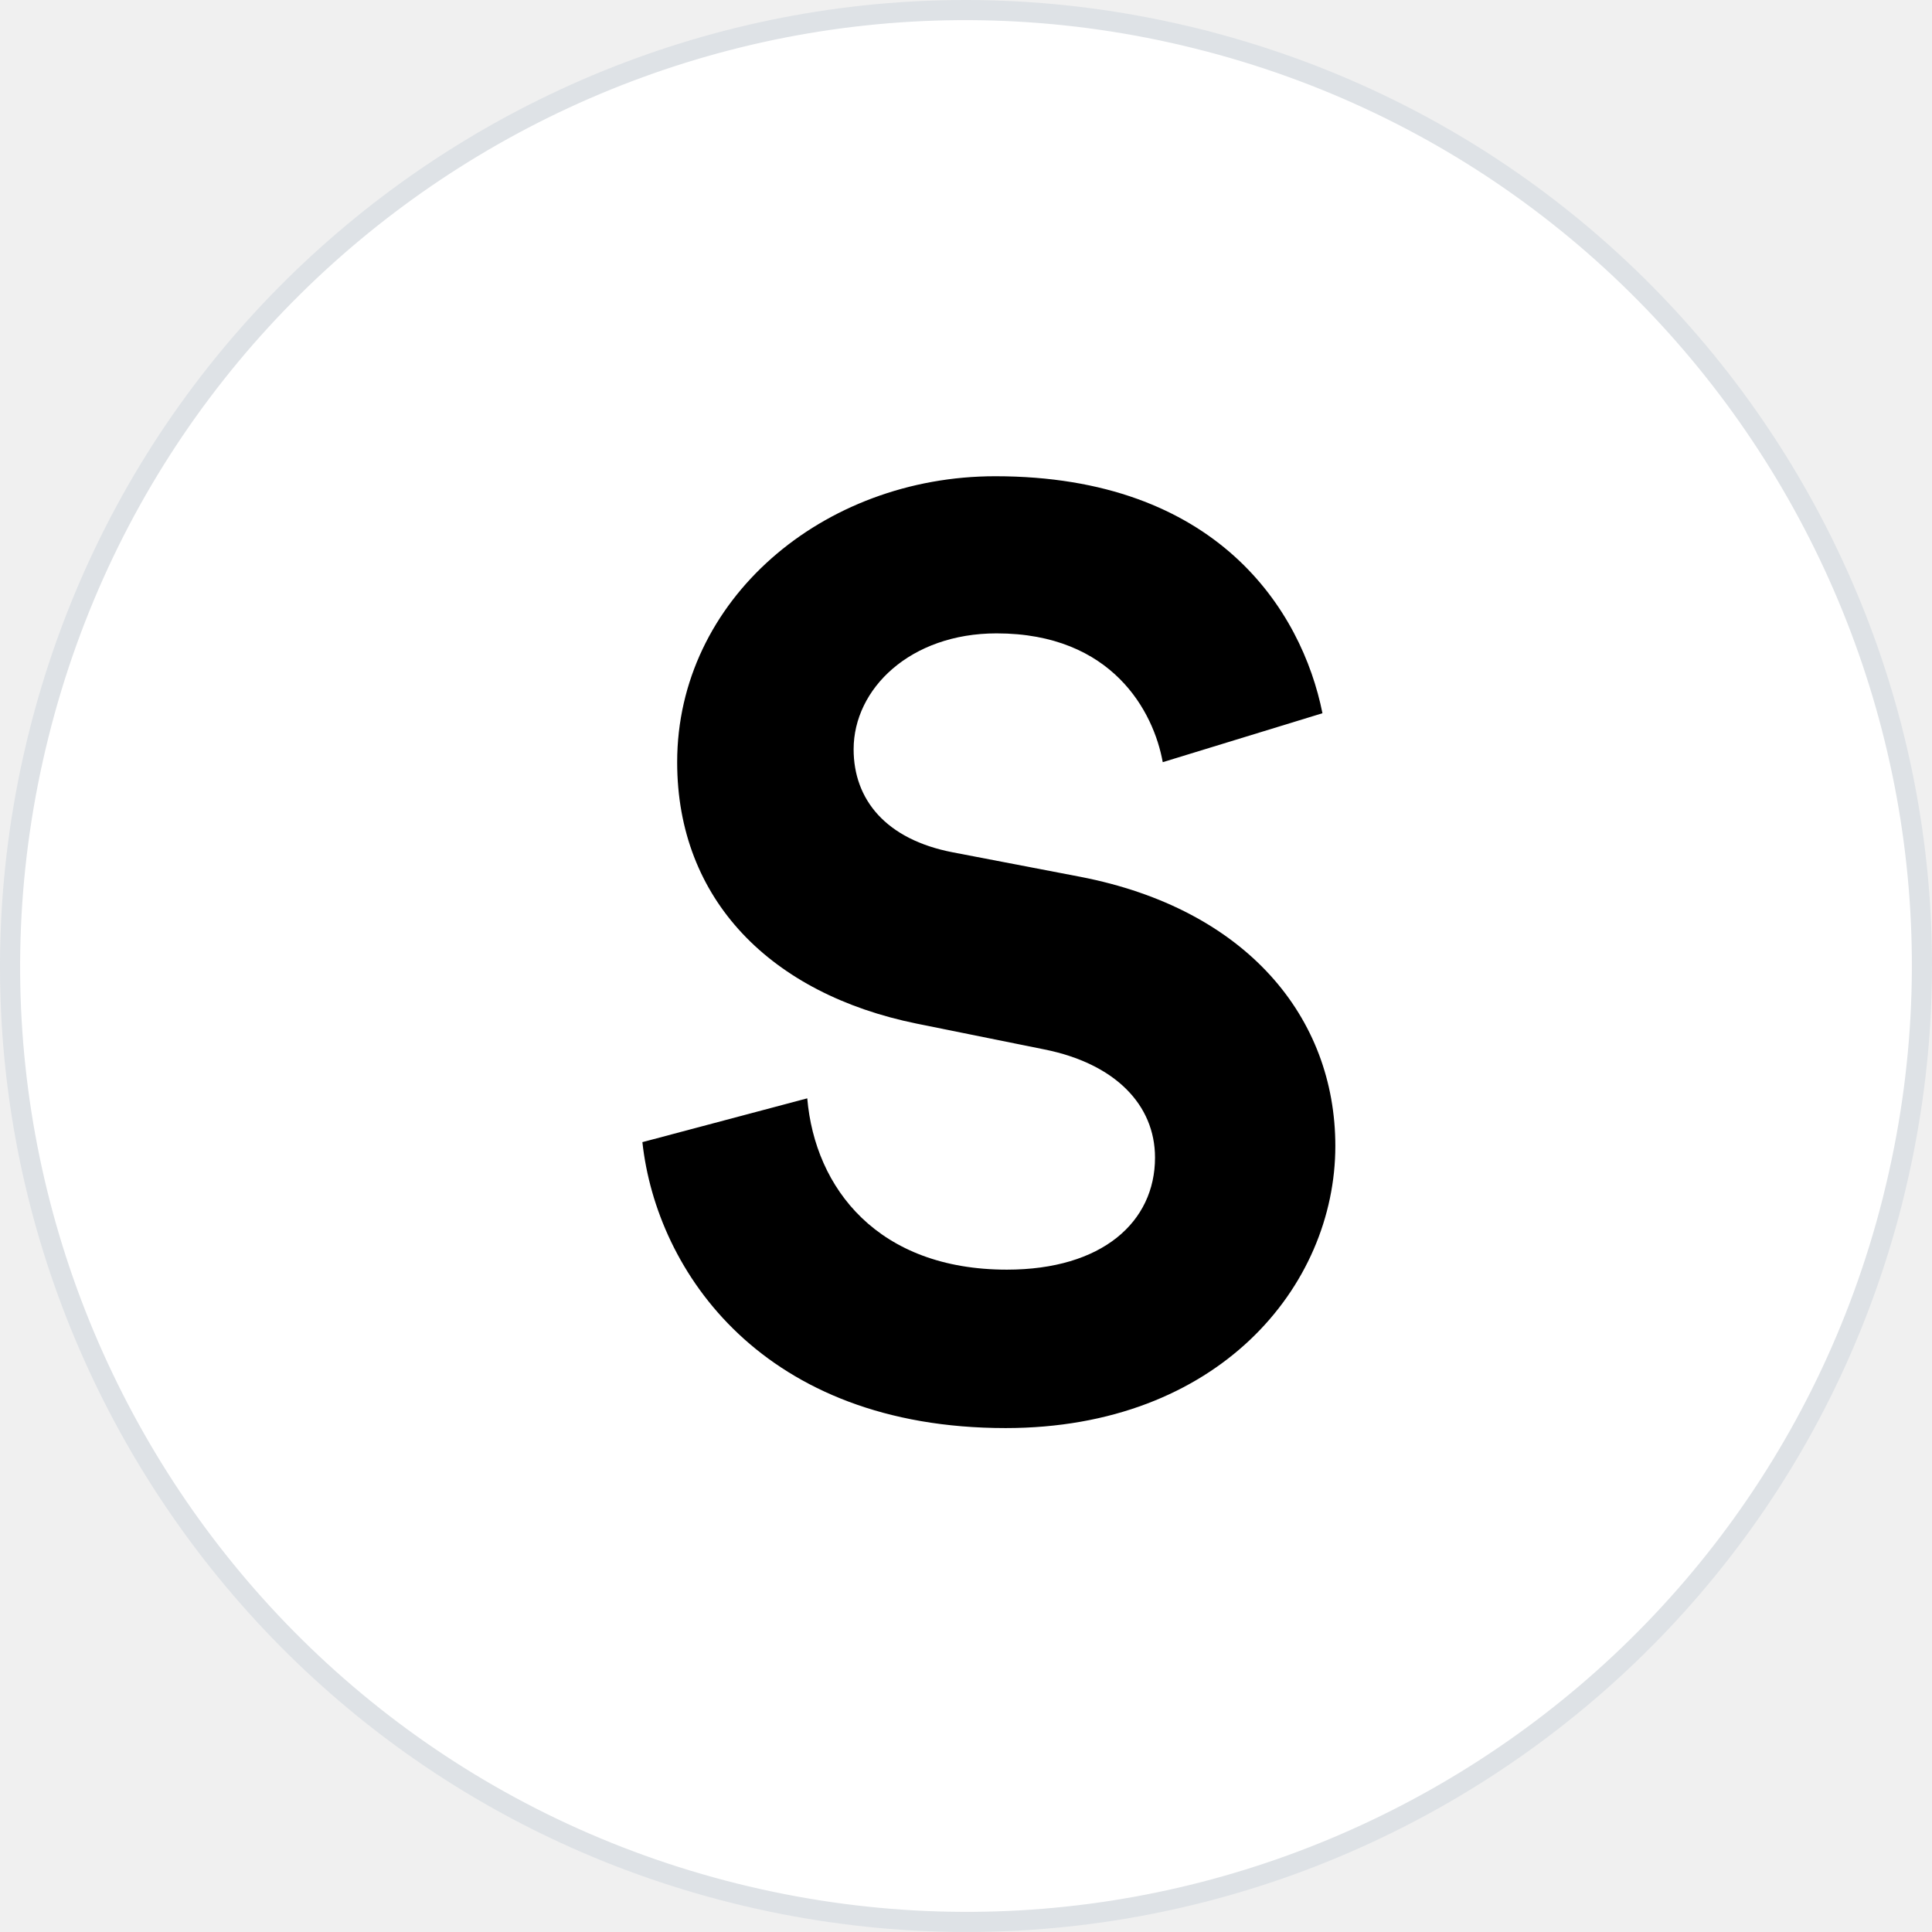
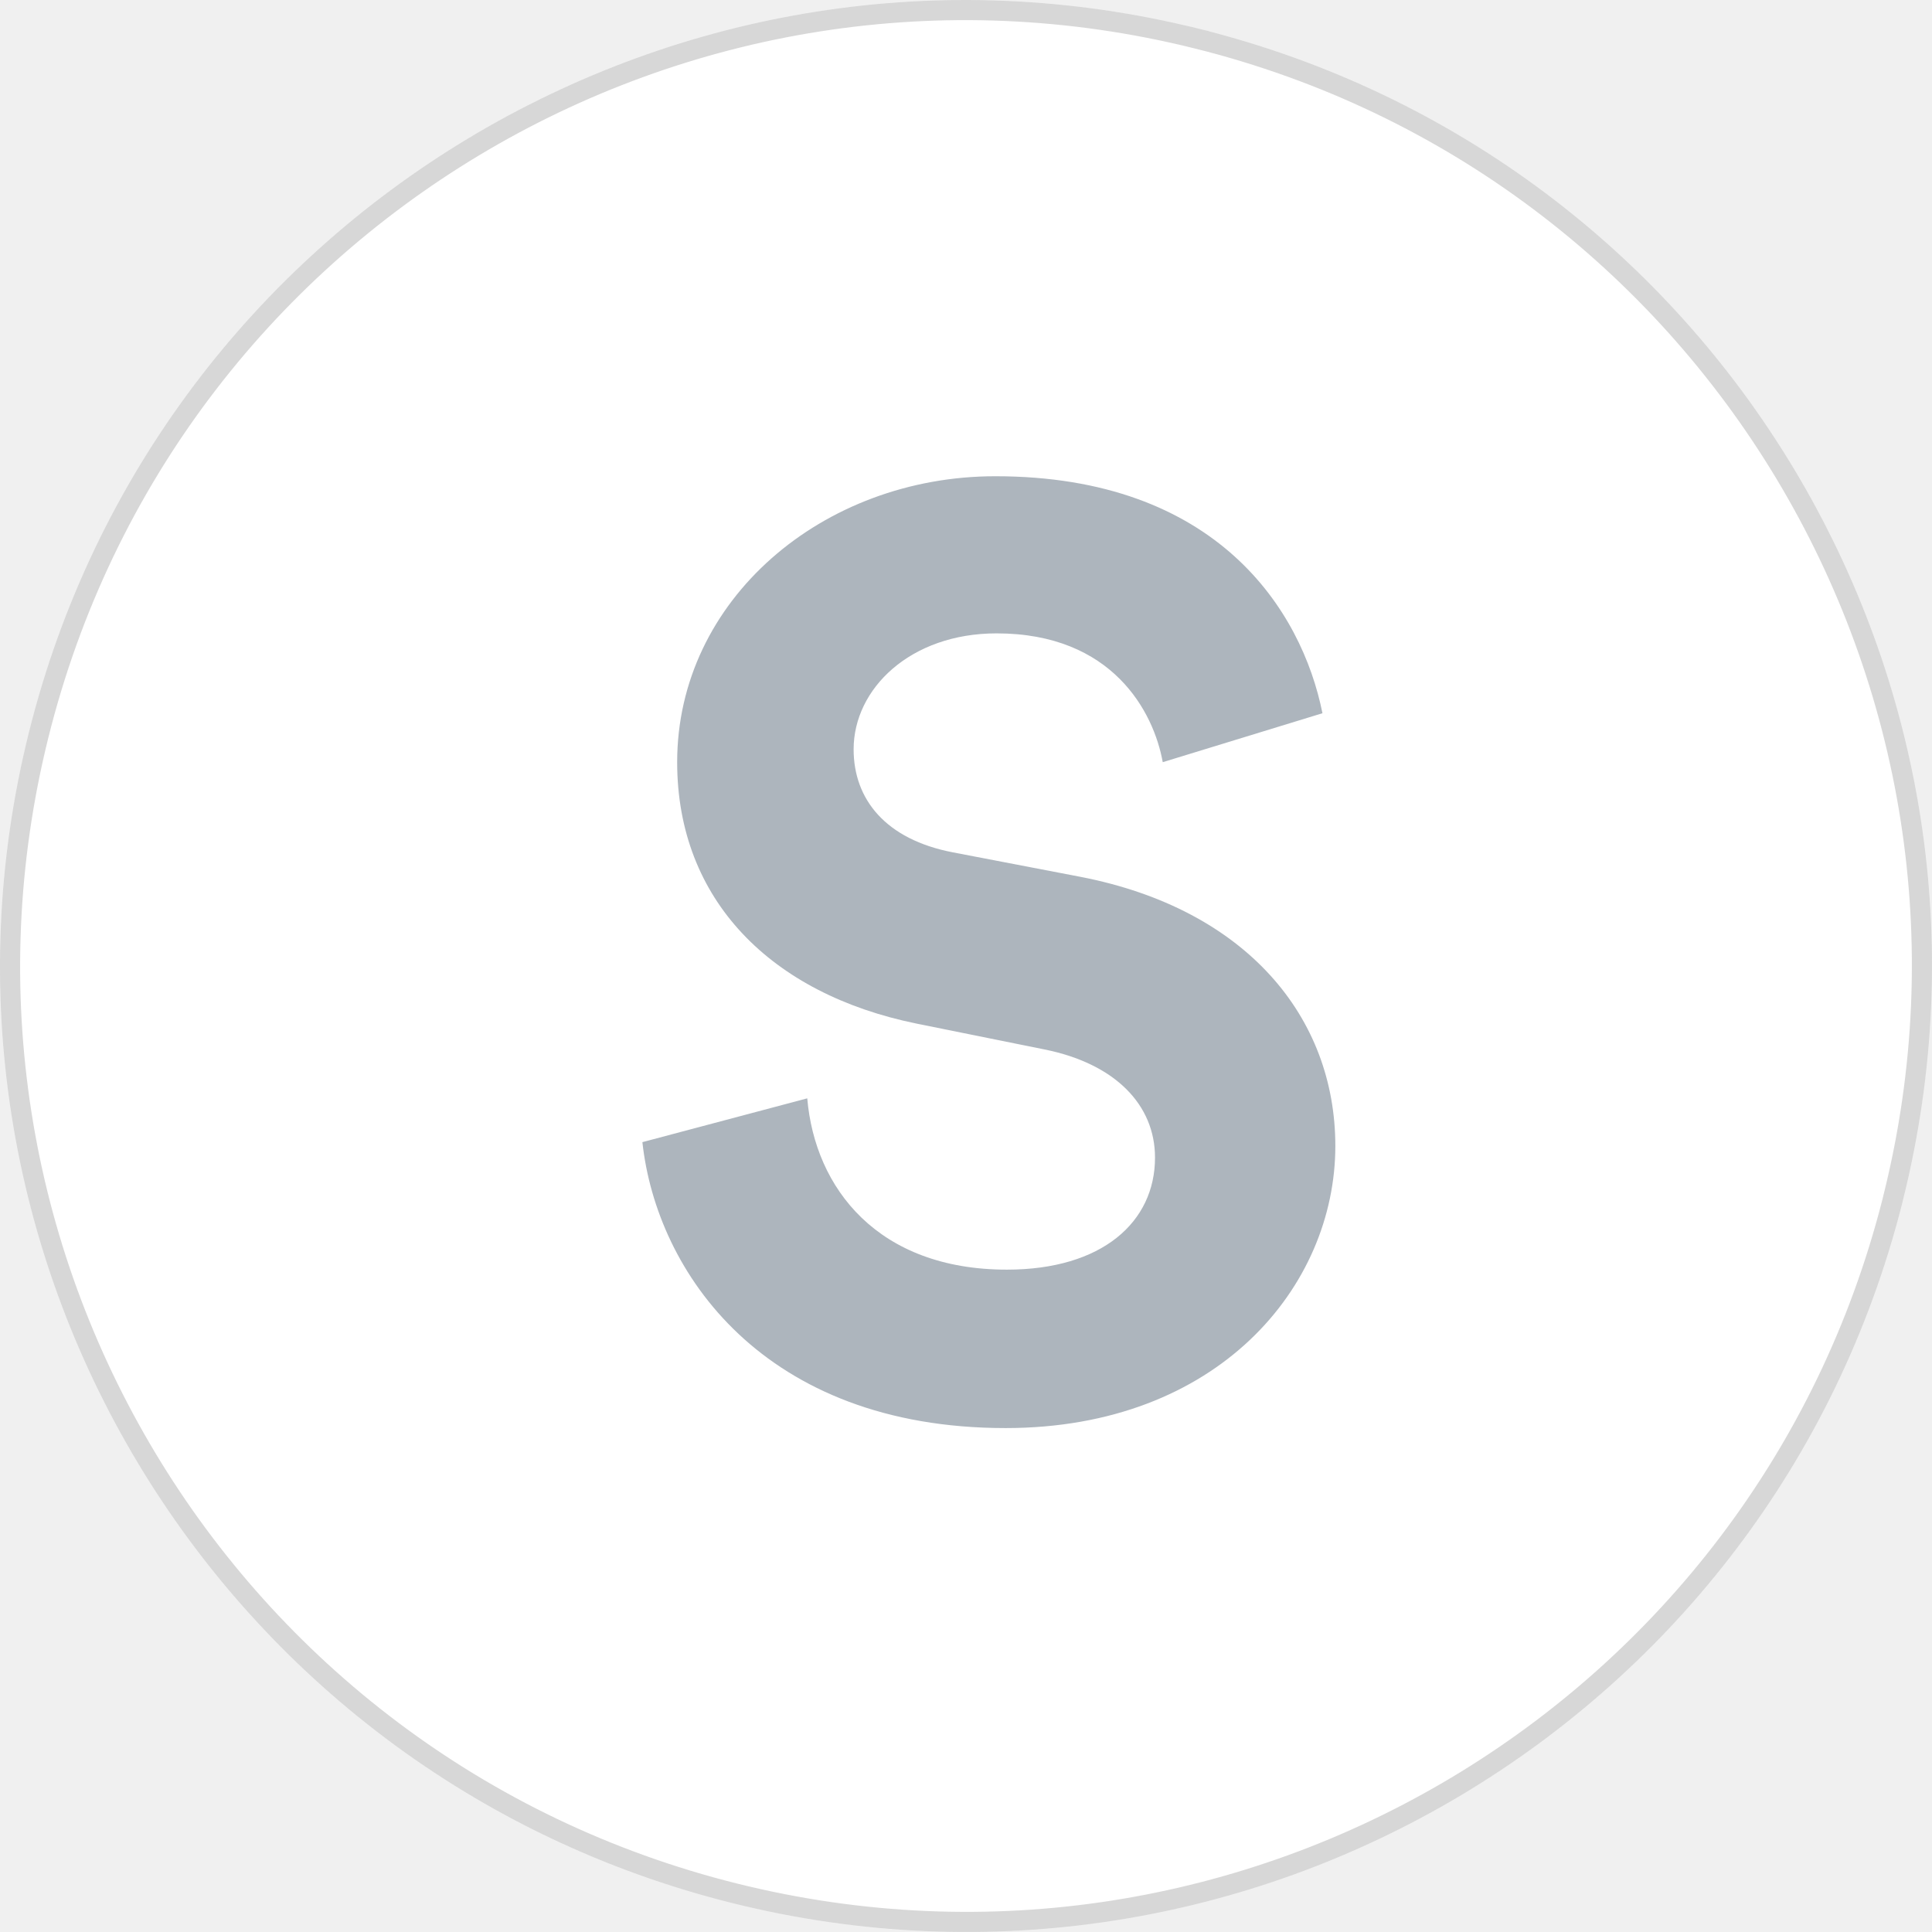
<svg xmlns="http://www.w3.org/2000/svg" width="24" height="24" viewBox="0 0 48 48" fill="none">
  <g clip-path="url(#clip0_2573_20900)">
-     <path d="M47.039 29.745L47.011 29.86C43.79 42.515 30.941 50.202 18.253 47.039C5.532 43.867 -2.212 30.98 0.961 18.257L0.961 18.257C4.132 5.532 17.02 -2.211 29.743 0.961L29.803 0.718L29.743 0.961C42.468 4.133 50.212 17.022 47.039 29.745Z" fill="white" stroke="#DEE2E6" stroke-width="0.5" />
-     <path d="M32.856 17.72L28.888 18.936C28.664 17.688 27.64 15.736 24.76 15.736C22.616 15.736 21.208 17.112 21.208 18.616C21.208 19.864 22.008 20.856 23.672 21.176L26.84 21.784C30.968 22.584 33.176 25.272 33.176 28.472C33.176 31.96 30.264 35.48 24.984 35.48C18.968 35.48 16.312 31.608 15.96 28.376L20.056 27.288C20.248 29.528 21.816 31.544 25.016 31.544C27.384 31.544 28.696 30.36 28.696 28.76C28.696 27.448 27.704 26.424 25.944 26.072L22.776 25.432C19.16 24.696 16.824 22.36 16.824 18.936C16.824 14.904 20.44 11.832 24.728 11.832C30.232 11.832 32.344 15.16 32.856 17.72Z" fill="black" />
+     <path d="M47.282 29.806C44.076 42.663 31.052 50.488 18.192 47.282C5.337 44.076 -2.488 31.053 0.719 18.197C3.923 5.338 16.947 -2.487 29.803 0.718C42.663 3.924 50.488 16.948 47.282 29.806L47.282 29.806H47.282Z" fill="white" />
+     <path d="M47.039 29.745L47.011 29.86C43.79 42.515 30.941 50.202 18.253 47.039C5.532 43.867 -2.212 30.98 0.961 18.257L0.961 18.257C4.132 5.532 17.02 -2.211 29.743 0.961L29.803 0.718L29.743 0.961C42.468 4.133 50.212 17.022 47.039 29.745Z" stroke="black" stroke-opacity="0.16" stroke-width="0.5" />
+     <path d="M32.856 17.72L28.888 18.936C28.664 17.688 27.64 15.736 24.76 15.736C22.616 15.736 21.208 17.112 21.208 18.616C21.208 19.864 22.008 20.856 23.672 21.176L26.84 21.784C30.968 22.584 33.176 25.272 33.176 28.472C33.176 31.96 30.264 35.48 24.984 35.48C18.968 35.48 16.312 31.608 15.96 28.376L20.056 27.288C20.248 29.528 21.816 31.544 25.016 31.544C27.384 31.544 28.696 30.36 28.696 28.76C28.696 27.448 27.704 26.424 25.944 26.072L22.776 25.432C19.16 24.696 16.824 22.36 16.824 18.936C16.824 14.904 20.44 11.832 24.728 11.832C30.232 11.832 32.344 15.16 32.856 17.72Z" fill="#ADB5BD" />
  </g>
  <defs>
    <clipPath id="clip0_2573_20900">
      <rect width="48" height="48" fill="white" />
    </clipPath>
  </defs>
</svg>
